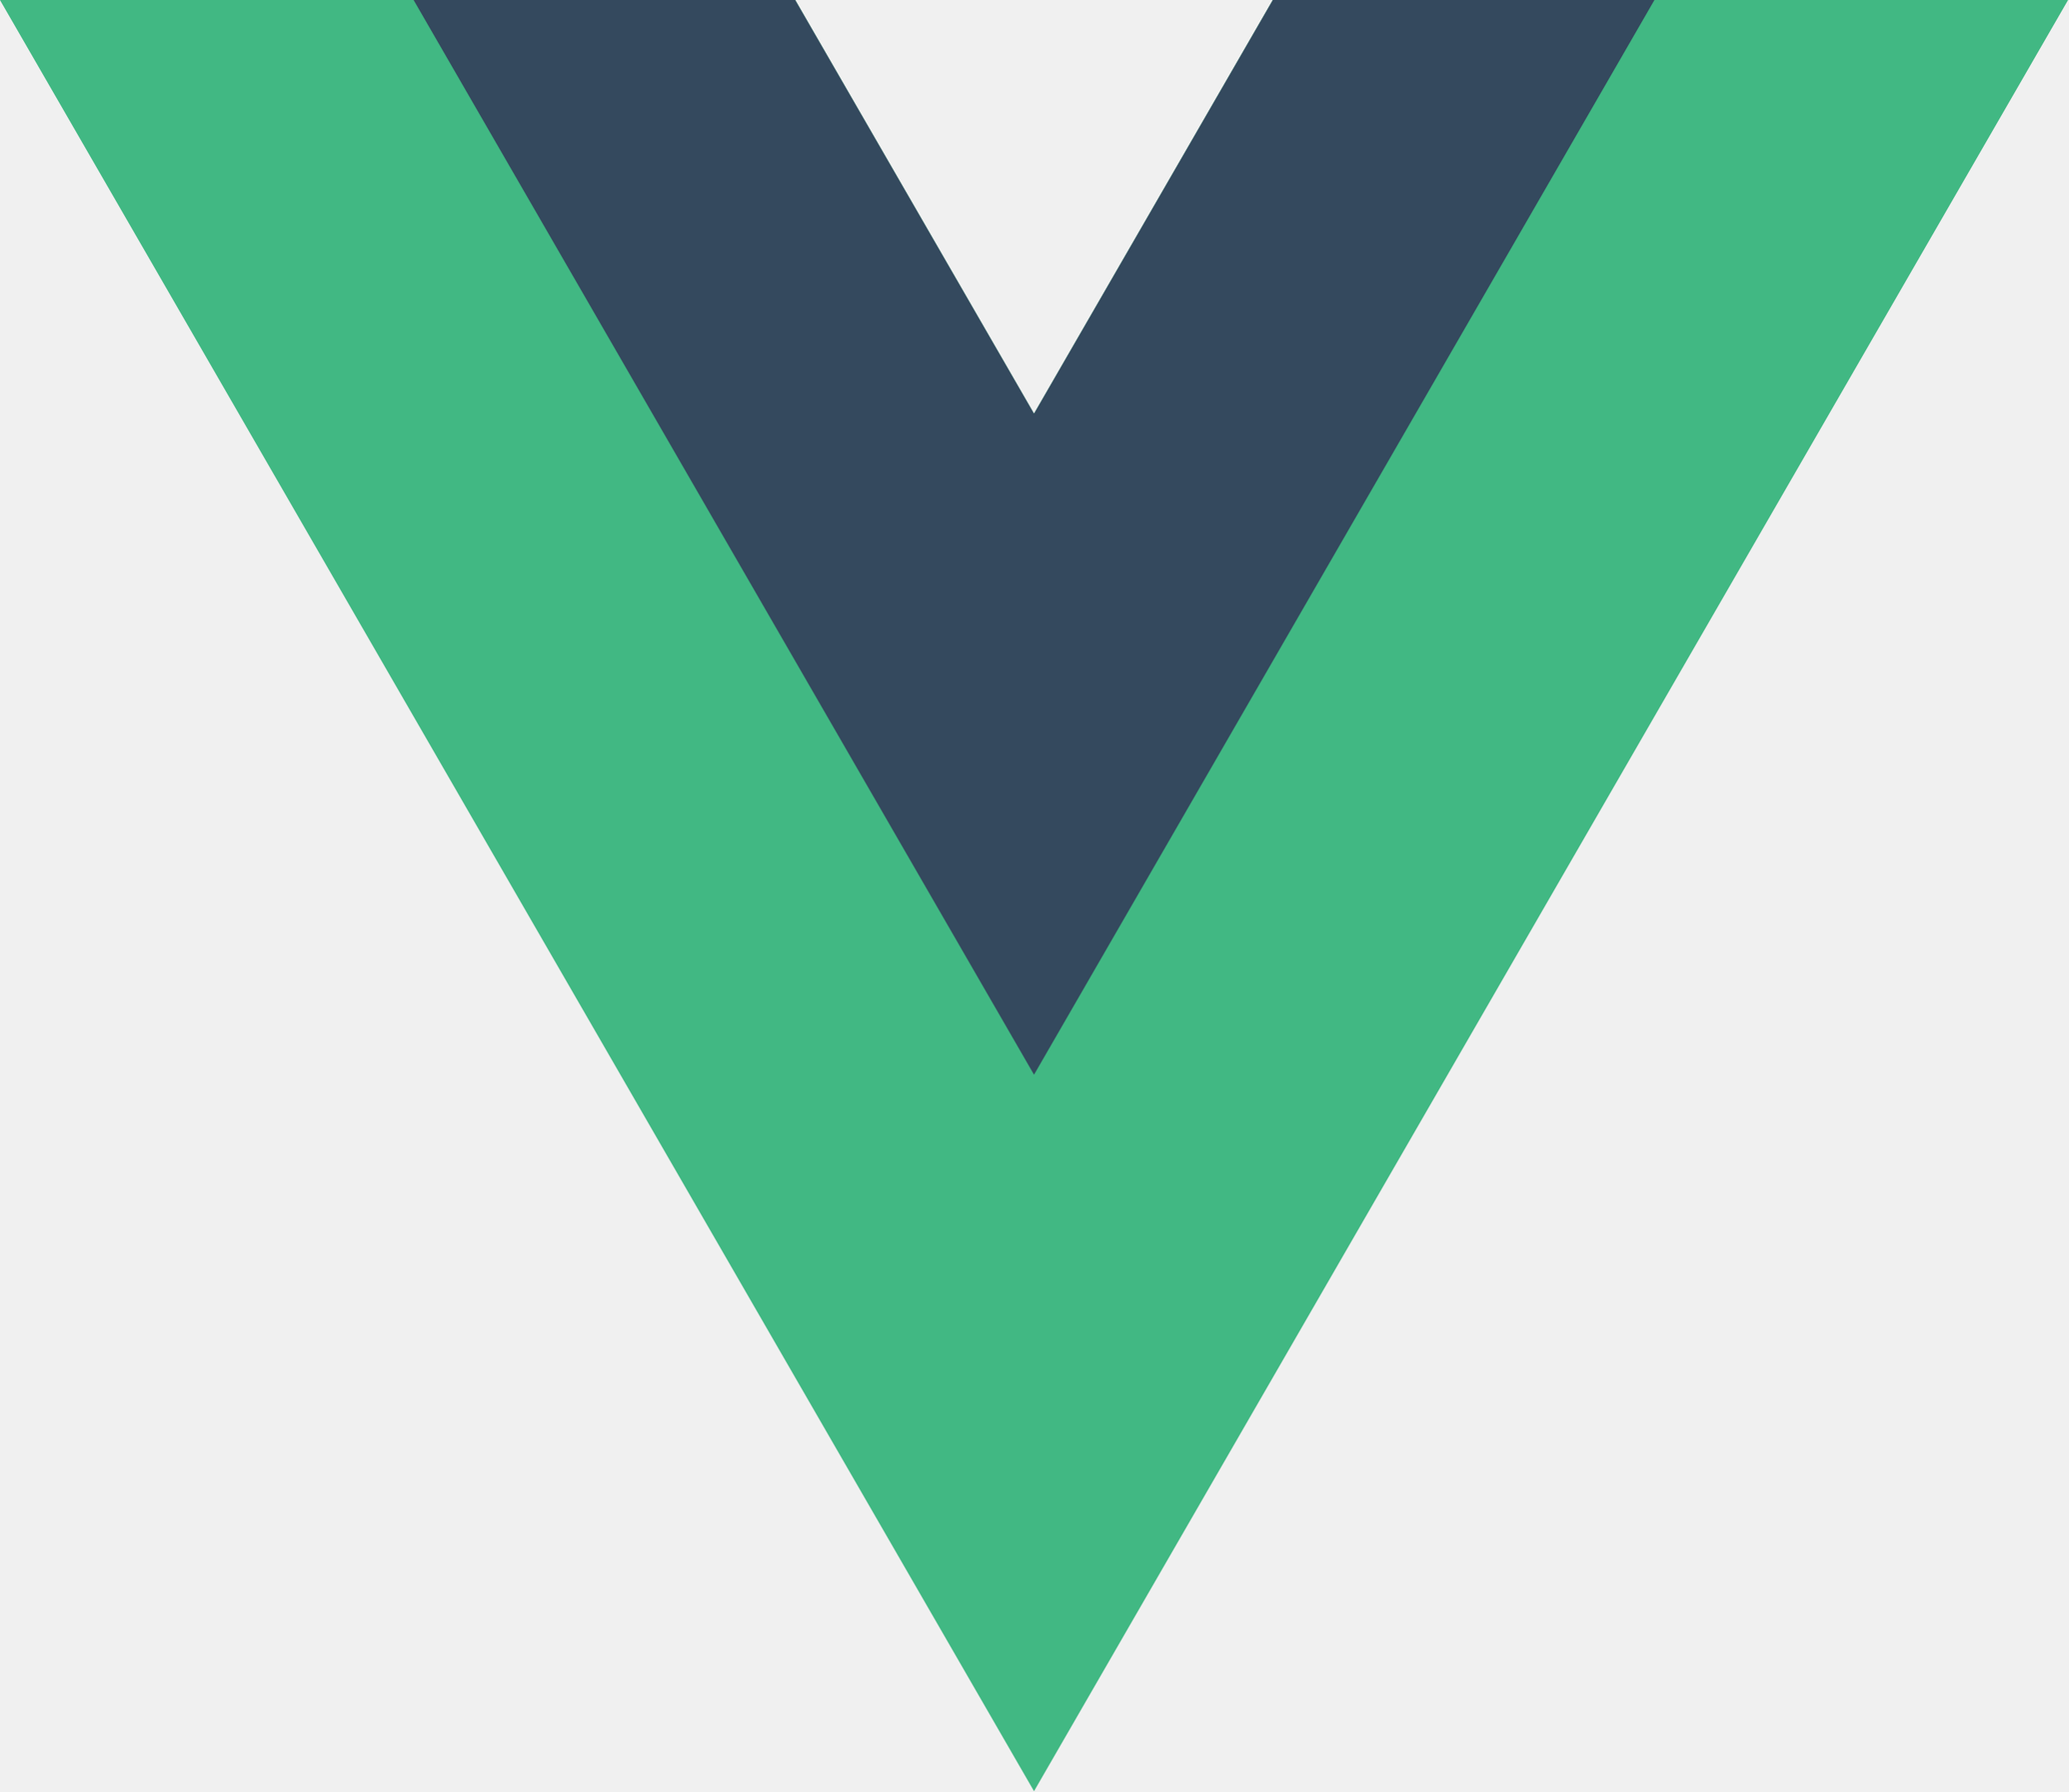
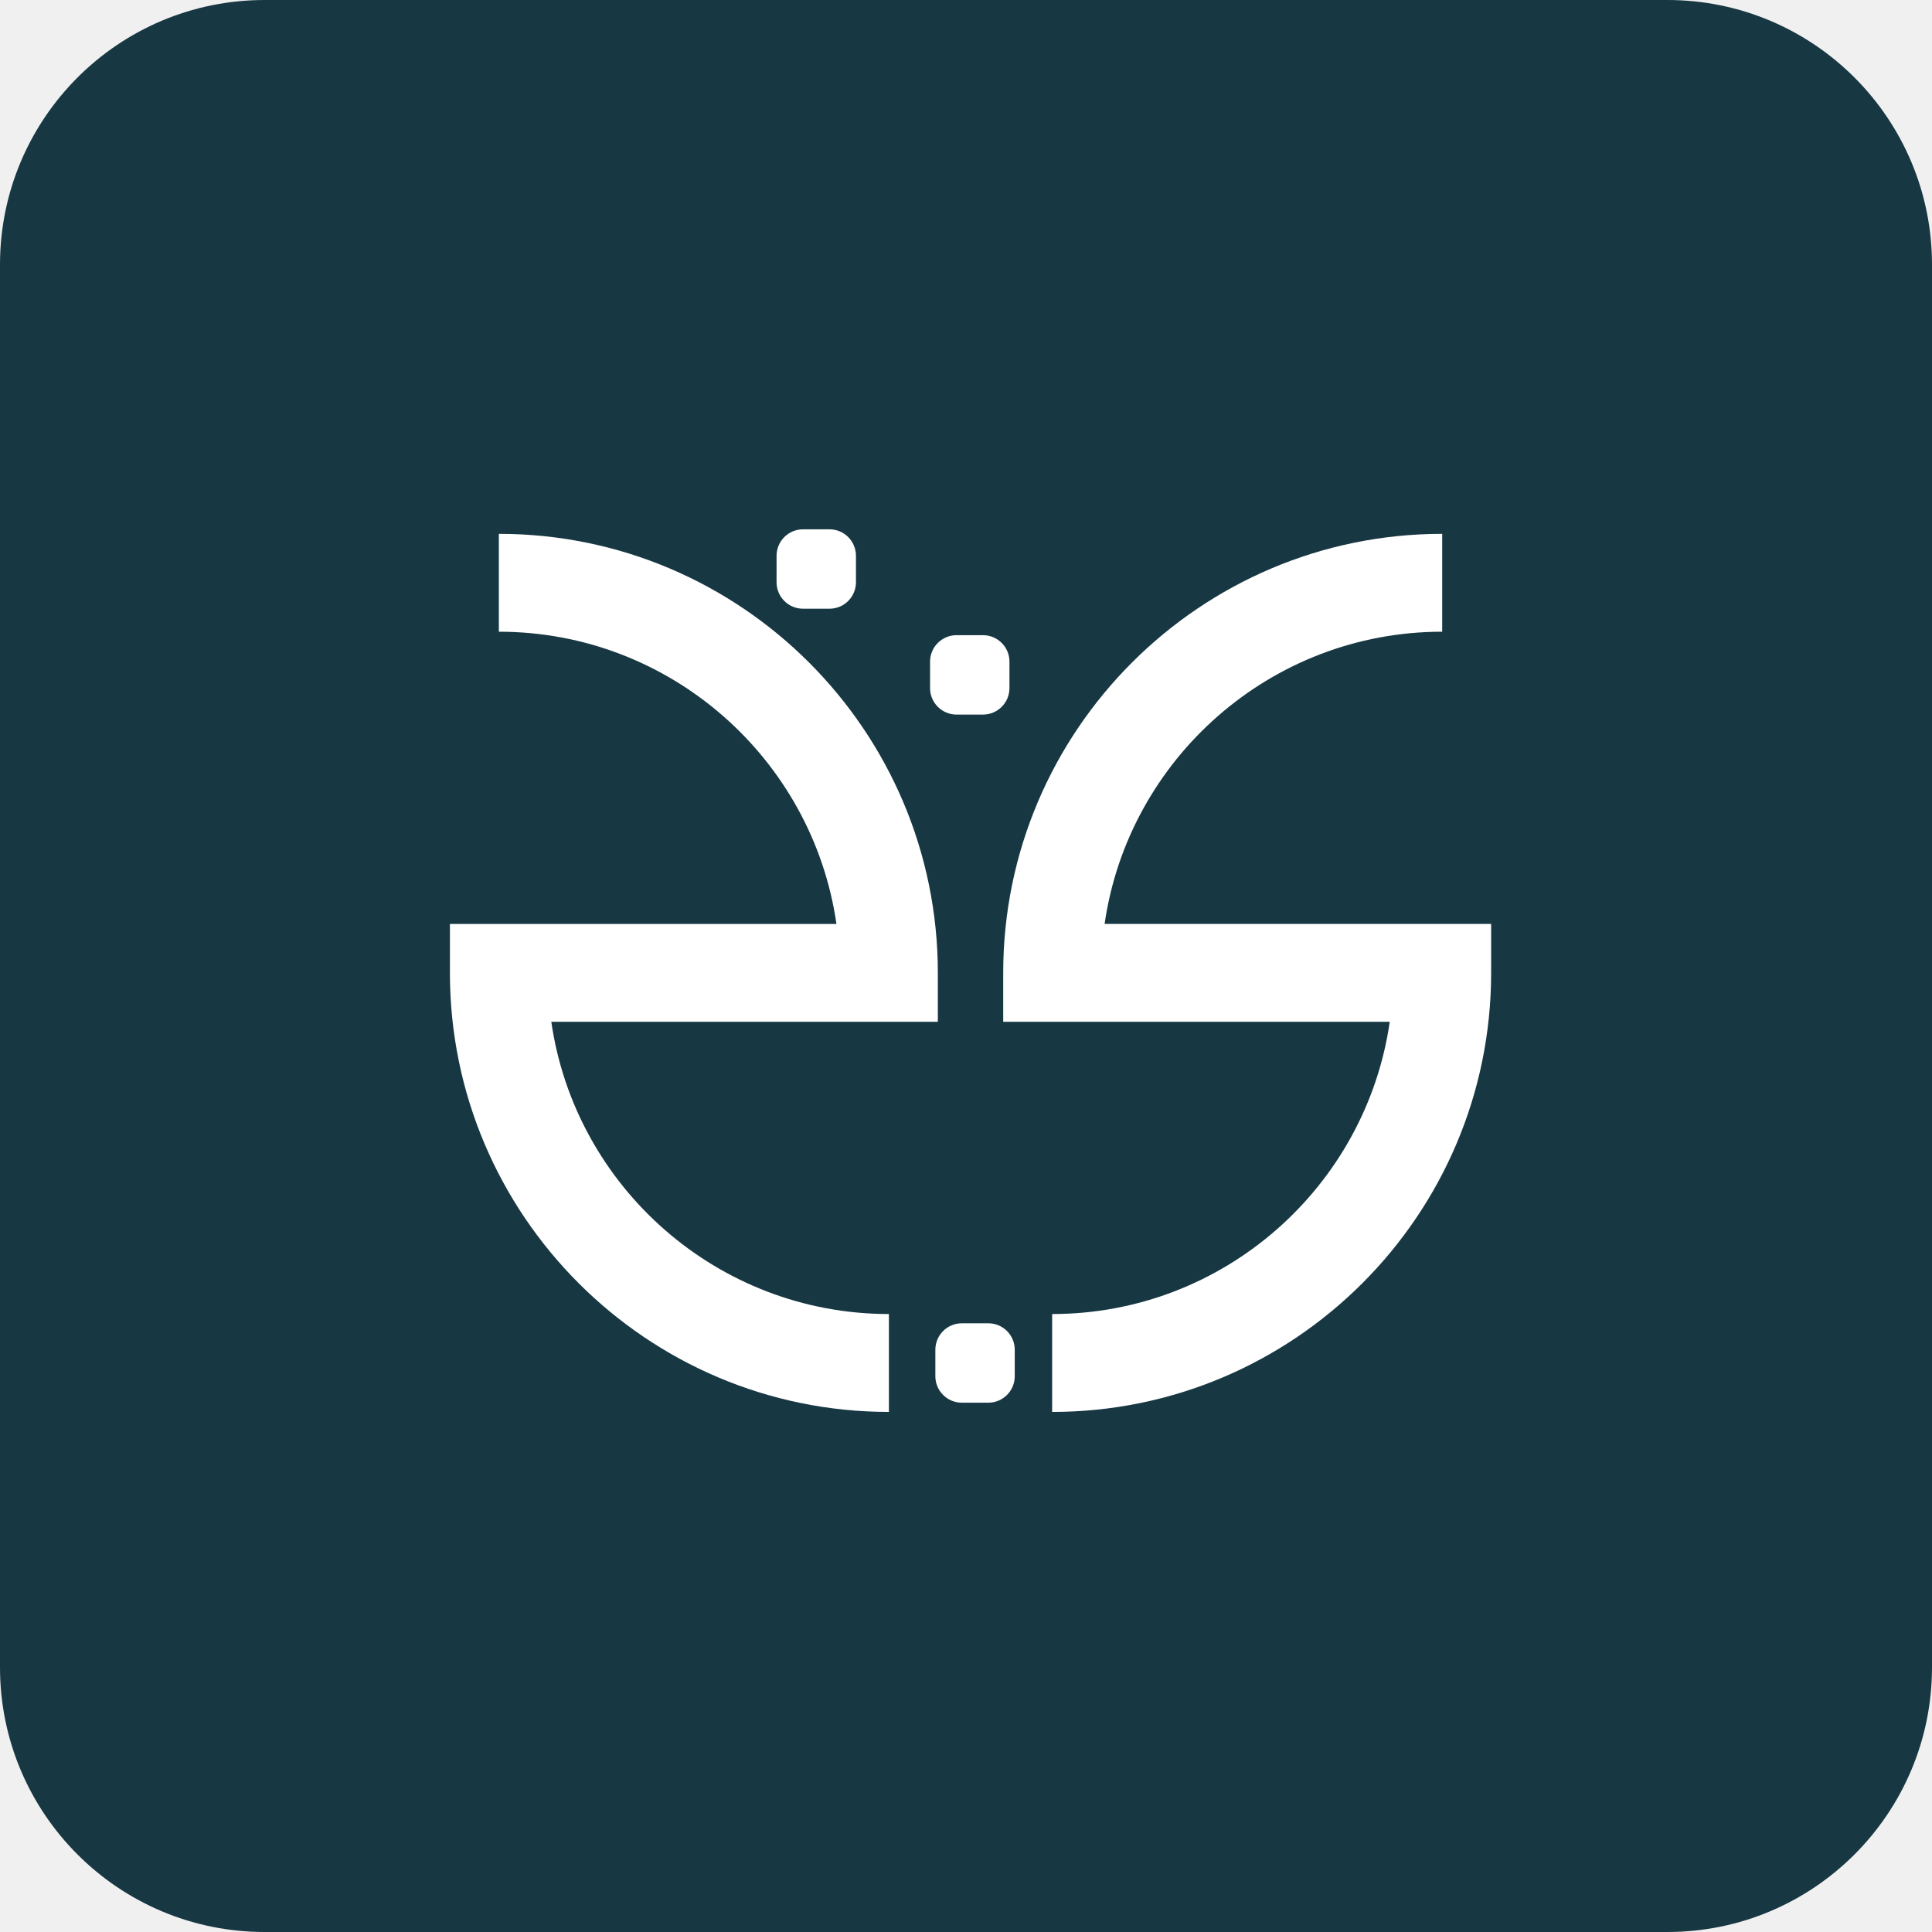
- <svg xmlns="http://www.w3.org/2000/svg" viewBox="0 0 261.76 226.69">
-   <path d="M161.096.001l-30.225 52.351L100.647.001H-.005l130.877 226.688L261.749.001z" fill="#41b883" />
-   <path d="M161.096.001l-30.225 52.351L100.647.001H52.346l78.526 136.01L209.398.001z" fill="#34495e" />
+ <svg xmlns="http://www.w3.org/2000/svg" width="73" height="73" viewBox="0 0 73 73" fill="none">
+   <rect width="73" height="73" rx="10" fill="#173742" />
+   <path d="M39.755 49.65L39.755 53.349C48.901 53.349 56.342 45.907 56.342 36.76L56.342 34.91L41.737 34.91C42.636 28.676 48.015 23.869 54.493 23.869L54.493 20.171C45.348 20.171 37.906 27.612 37.906 36.76L37.906 38.609L52.511 38.609C51.612 44.843 46.234 49.65 39.755 49.65Z" fill="white" />
+   <path d="M31.605 34.911L17 34.911L17 36.76C17 45.906 24.44 53.349 33.587 53.349L33.587 49.65C27.108 49.65 21.73 44.843 20.831 38.609L35.436 38.609L35.436 36.76C35.436 27.613 27.996 20.171 18.849 20.171L18.849 23.869C25.328 23.869 30.706 28.676 31.605 34.911Z" fill="white" />
+   <path d="M36.342 53L37.342 53C37.895 53 38.342 52.552 38.342 52L38.342 51C38.342 50.448 37.895 50 37.342 50L36.342 50C35.79 50 35.342 50.448 35.342 51L35.342 52C35.342 52.552 35.79 53 36.342 53Z" fill="white" />
+   <path d="M30.342 23L31.342 23C31.895 23 32.342 22.552 32.342 22L32.342 21C32.342 20.448 31.895 20 31.342 20L30.342 20C29.79 20 29.342 20.448 29.342 21L29.342 22C29.342 22.552 29.79 23 30.342 23Z" fill="white" />
+   <path d="M36.142 27L37.142 27C37.695 27 38.142 26.552 38.142 26L38.142 25C38.142 24.448 37.695 24 37.142 24L36.142 24C35.59 24 35.142 24.448 35.142 25L35.142 26C35.142 26.552 35.59 27 36.142 27Z" fill="white" />
</svg>
